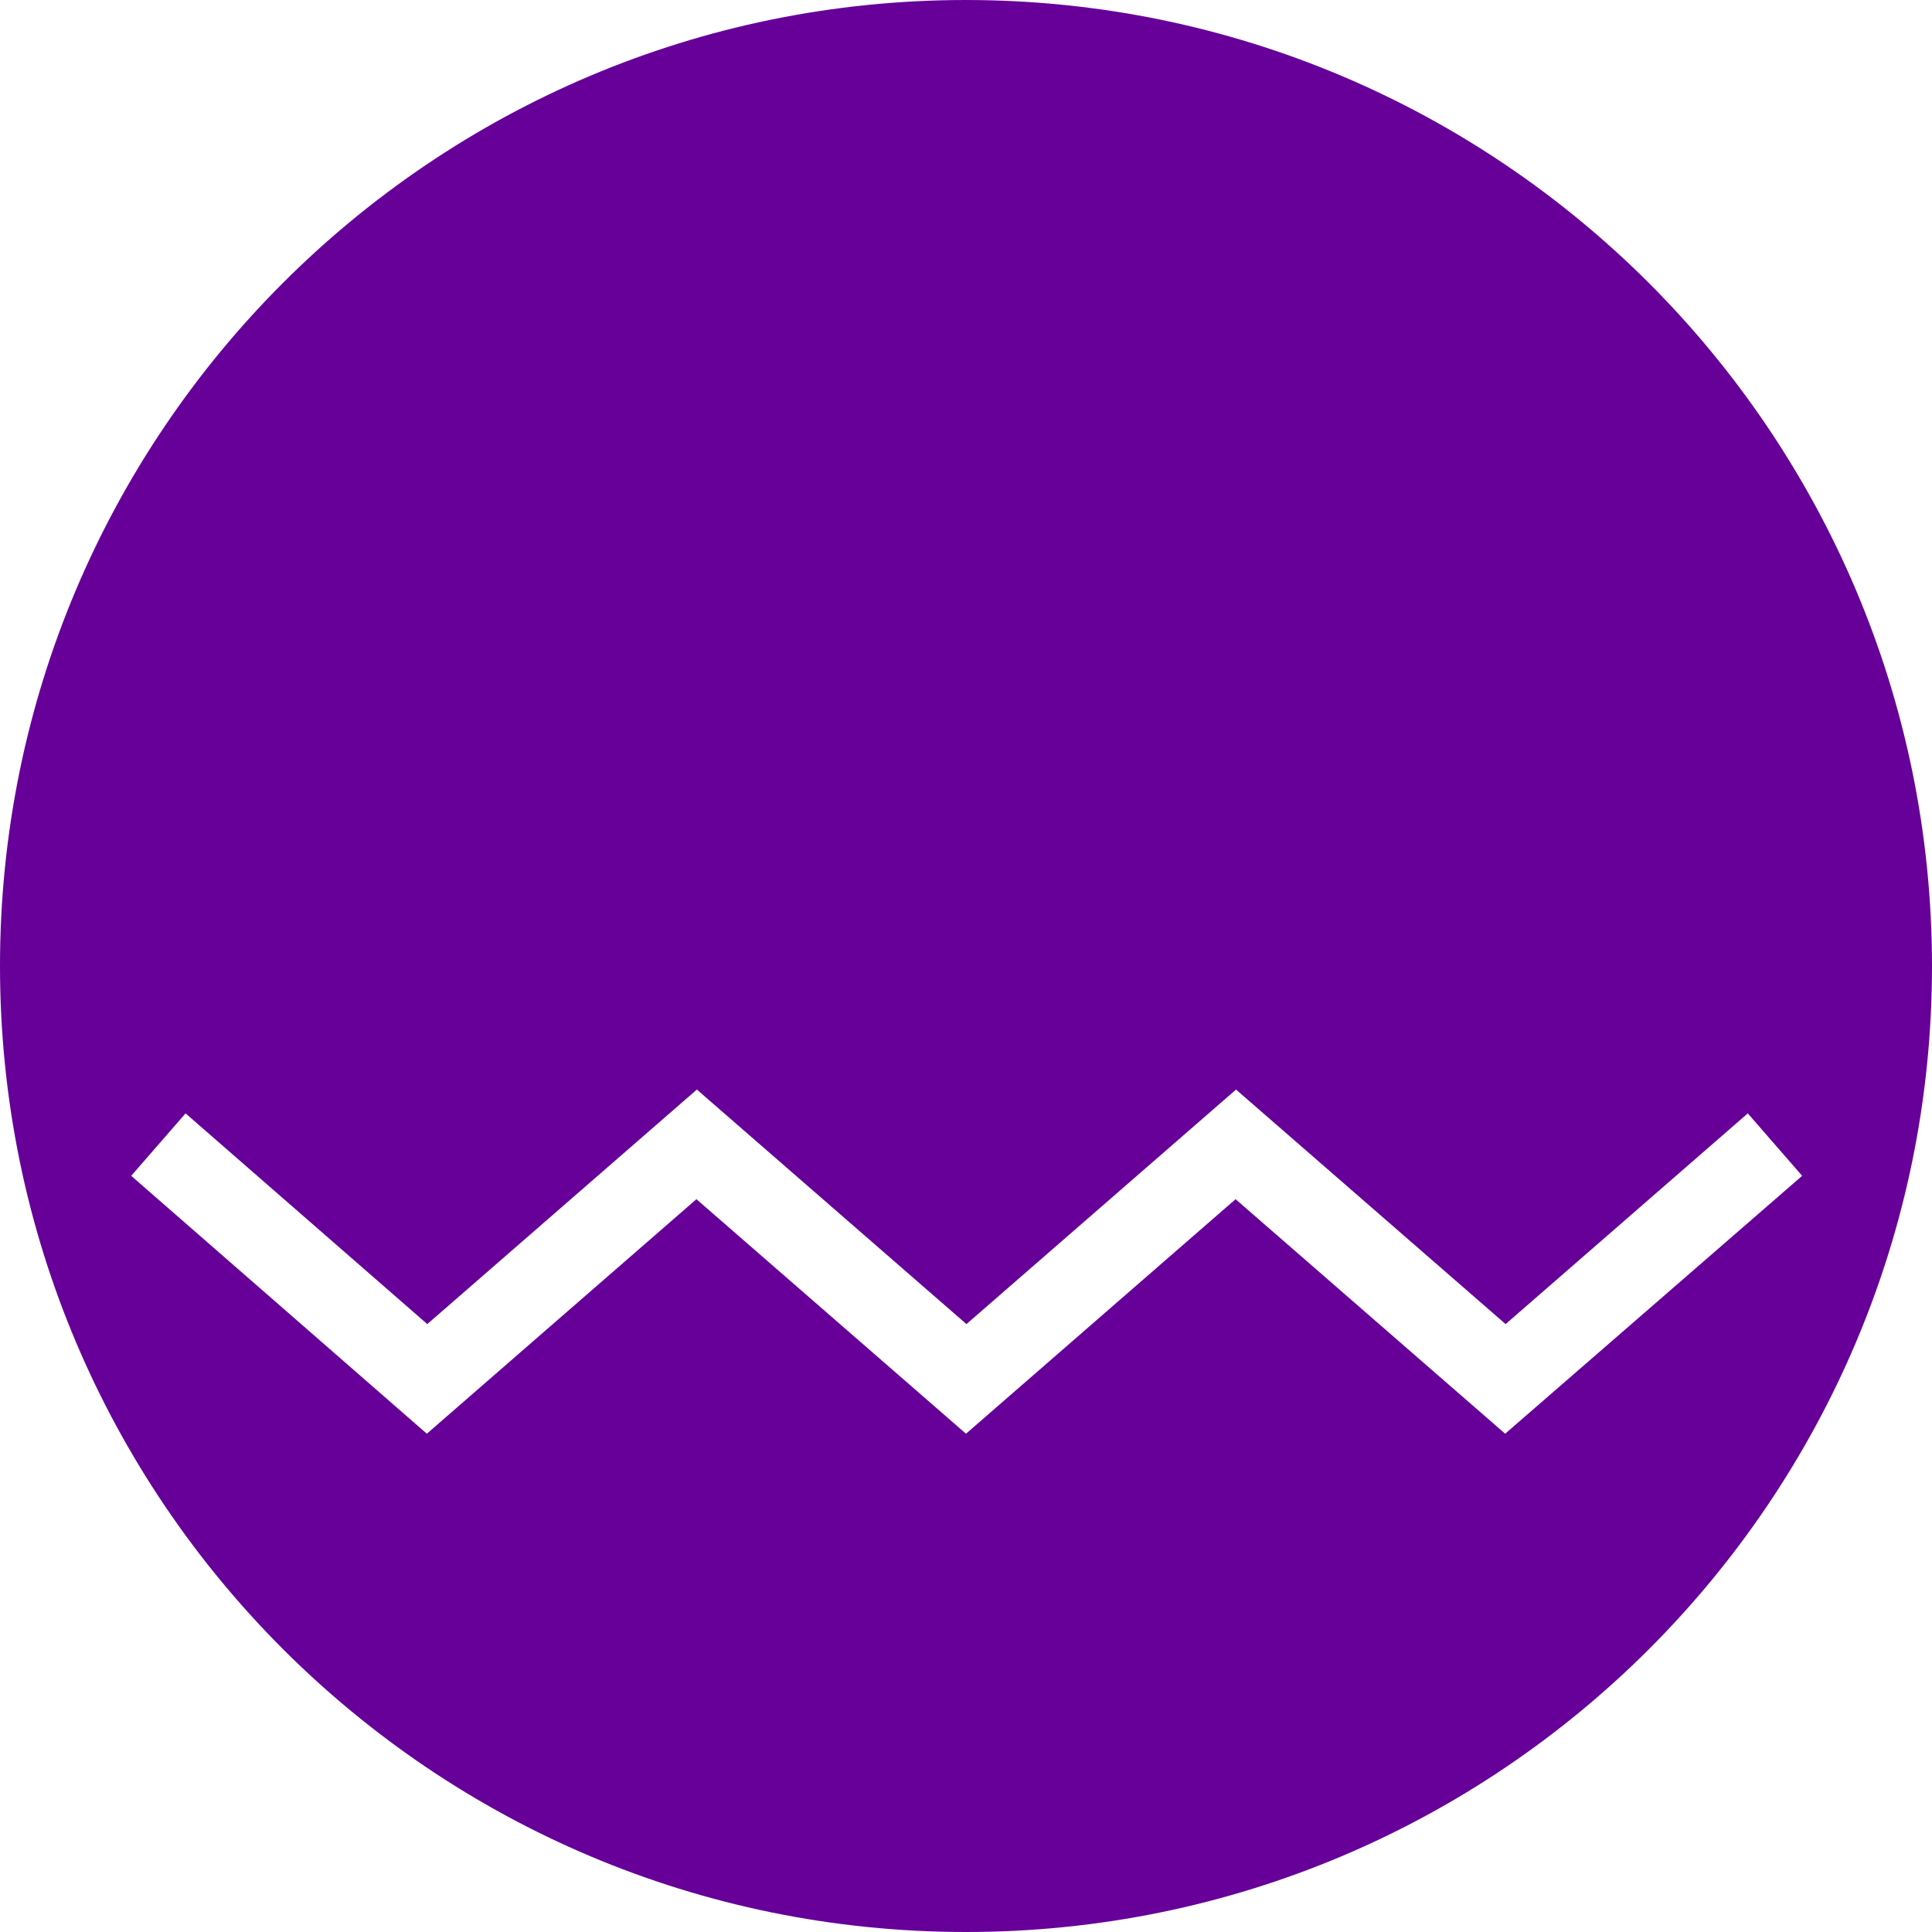
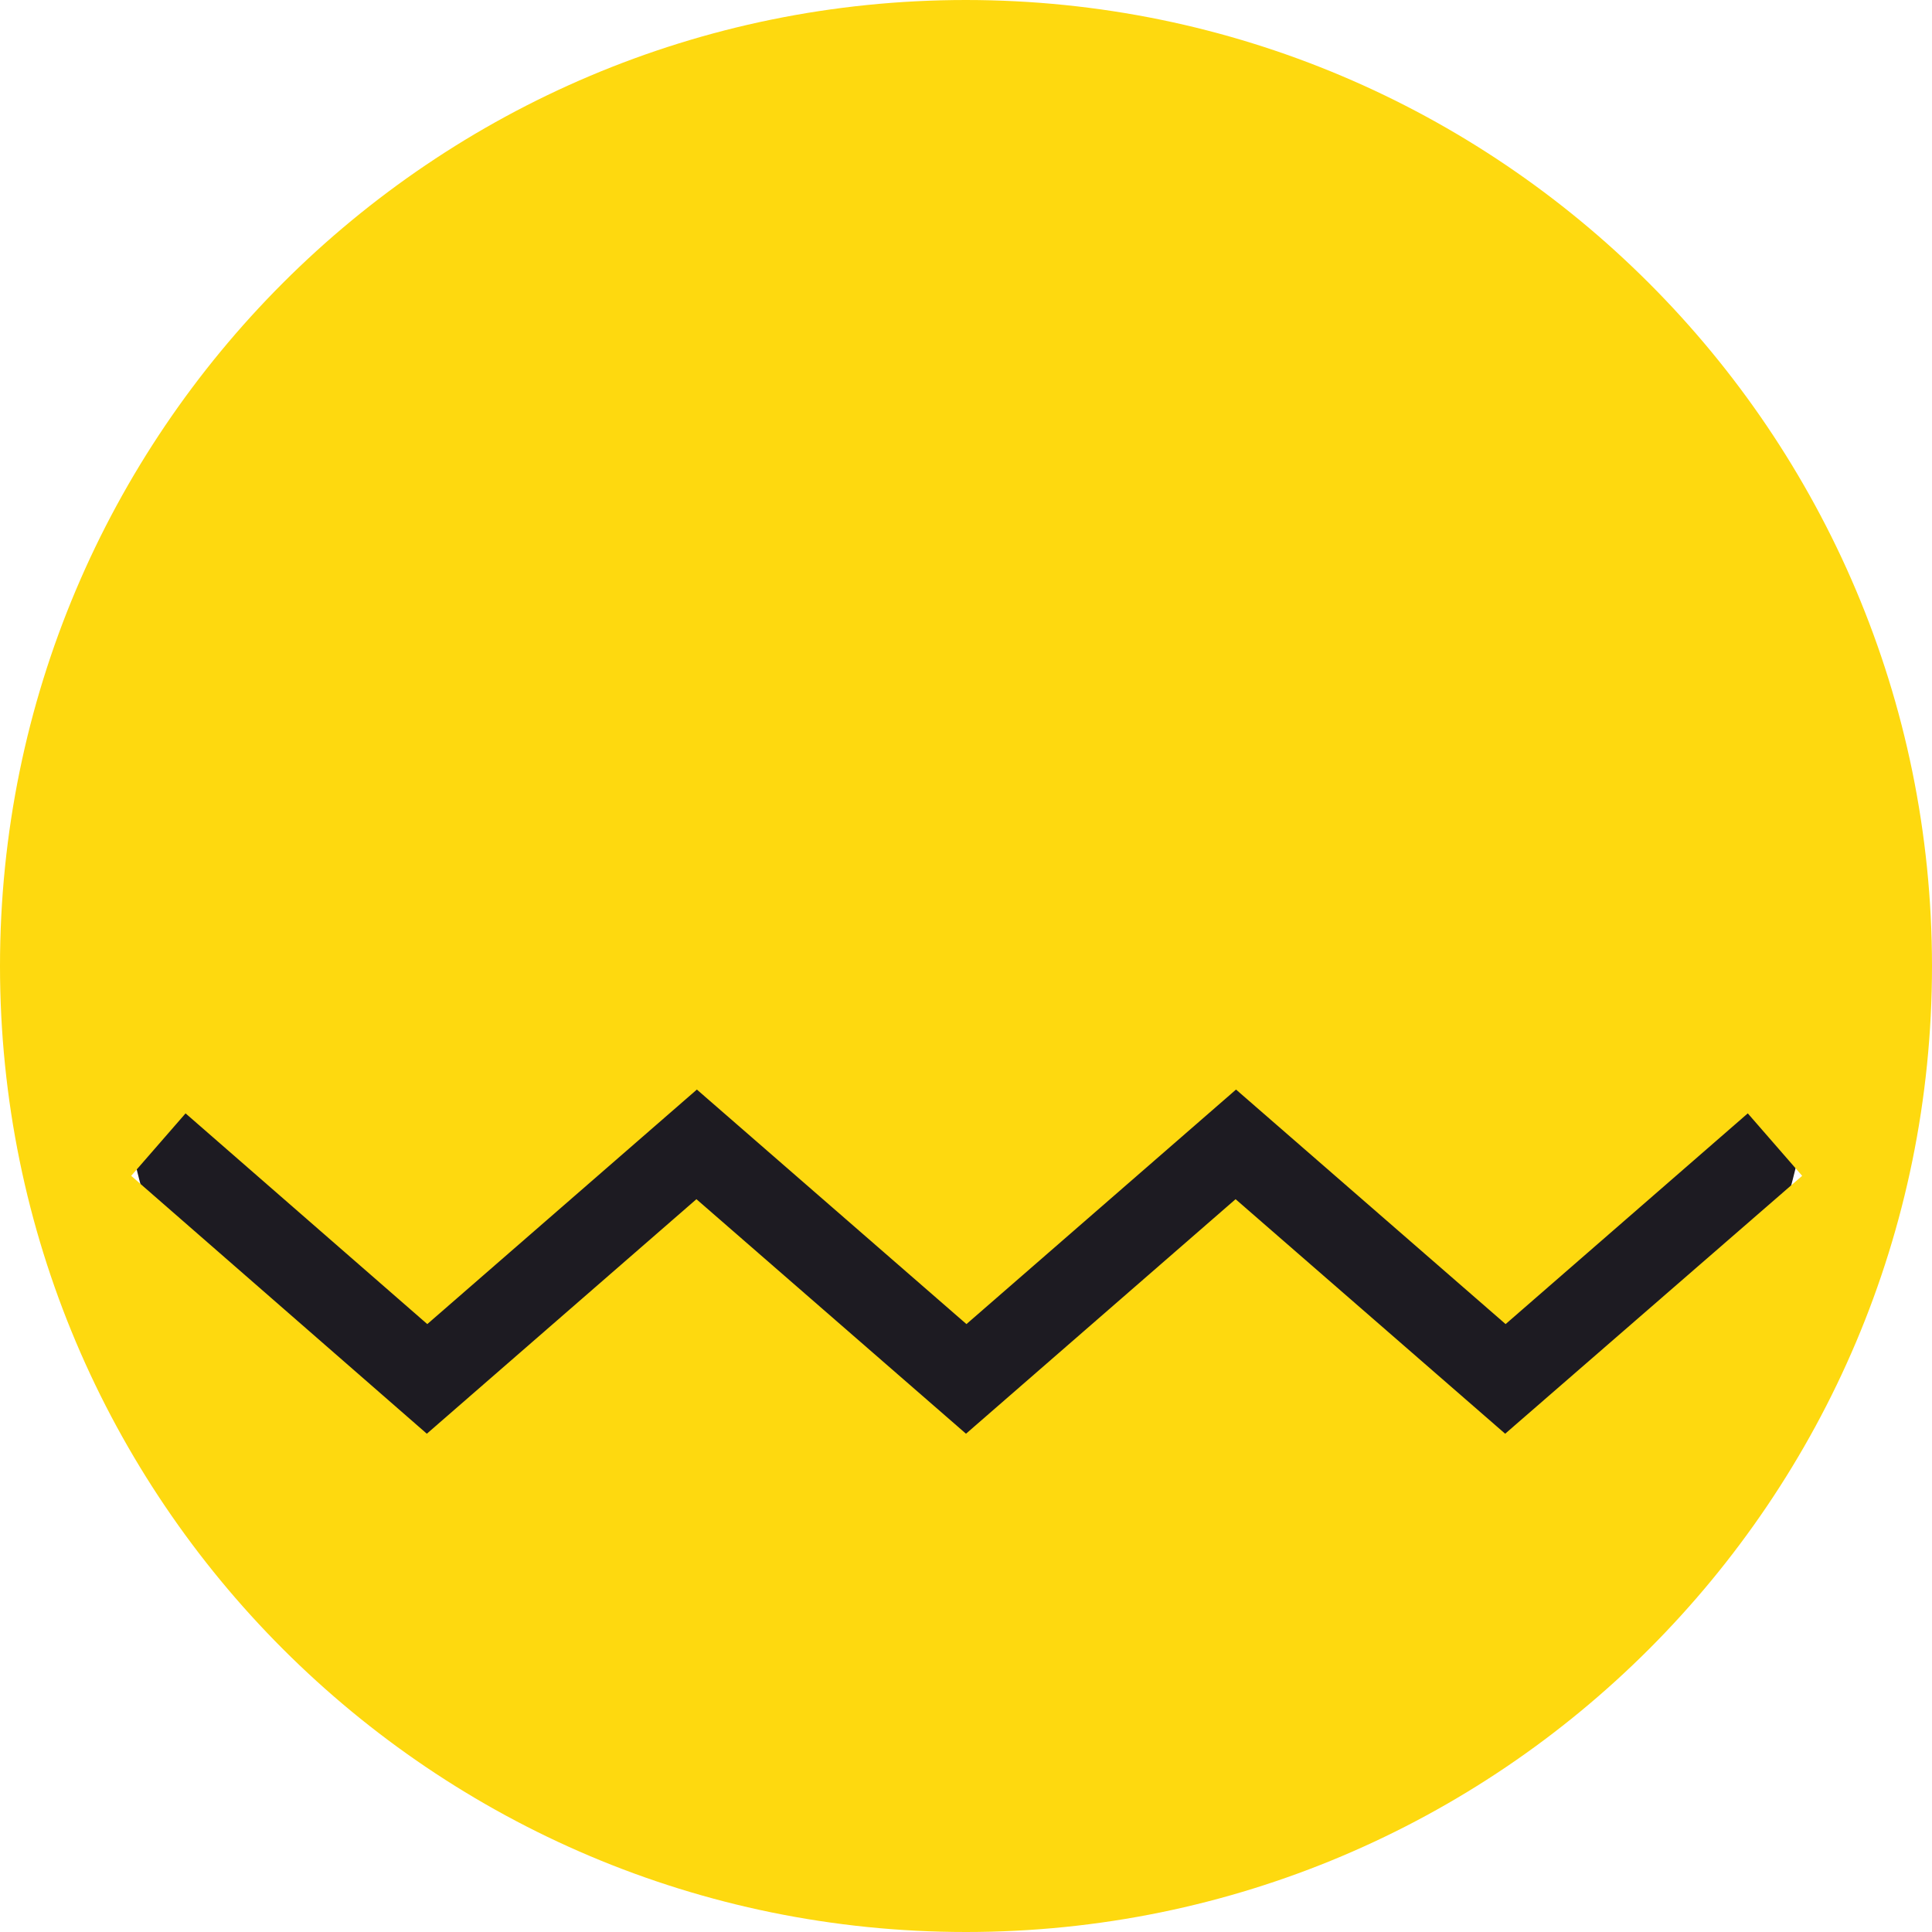
<svg xmlns="http://www.w3.org/2000/svg" viewBox="0 0 43 43">
-   <path fill="#660099" d="M21.5,0A21.5,21.5,0,1,0,43,21.5,21.51,21.51,0,0,0,21.5,0Zm12,31.91-6-5.22-6,5.22-6-5.22-6,5.22L2.92,26.17l1.21-1.39,5.38,4.69,6-5.22,6,5.22,6-5.22,6,5.22,5.39-4.69,1.21,1.39Z" />
+   <circle cx="21.5" cy="21.5" r="19" fill="#1d1b22" />
+   <path fill="#fed90f" d="M21.5,0A21.5,21.5,0,1,0,43,21.5,21.51,21.51,0,0,0,21.5,0Zm12,31.91-6-5.22-6,5.22-6-5.22-6,5.22L2.92,26.17l1.21-1.39,5.38,4.69,6-5.22,6,5.22,6-5.22,6,5.22,5.39-4.69,1.21,1.39Z" />
</svg>
